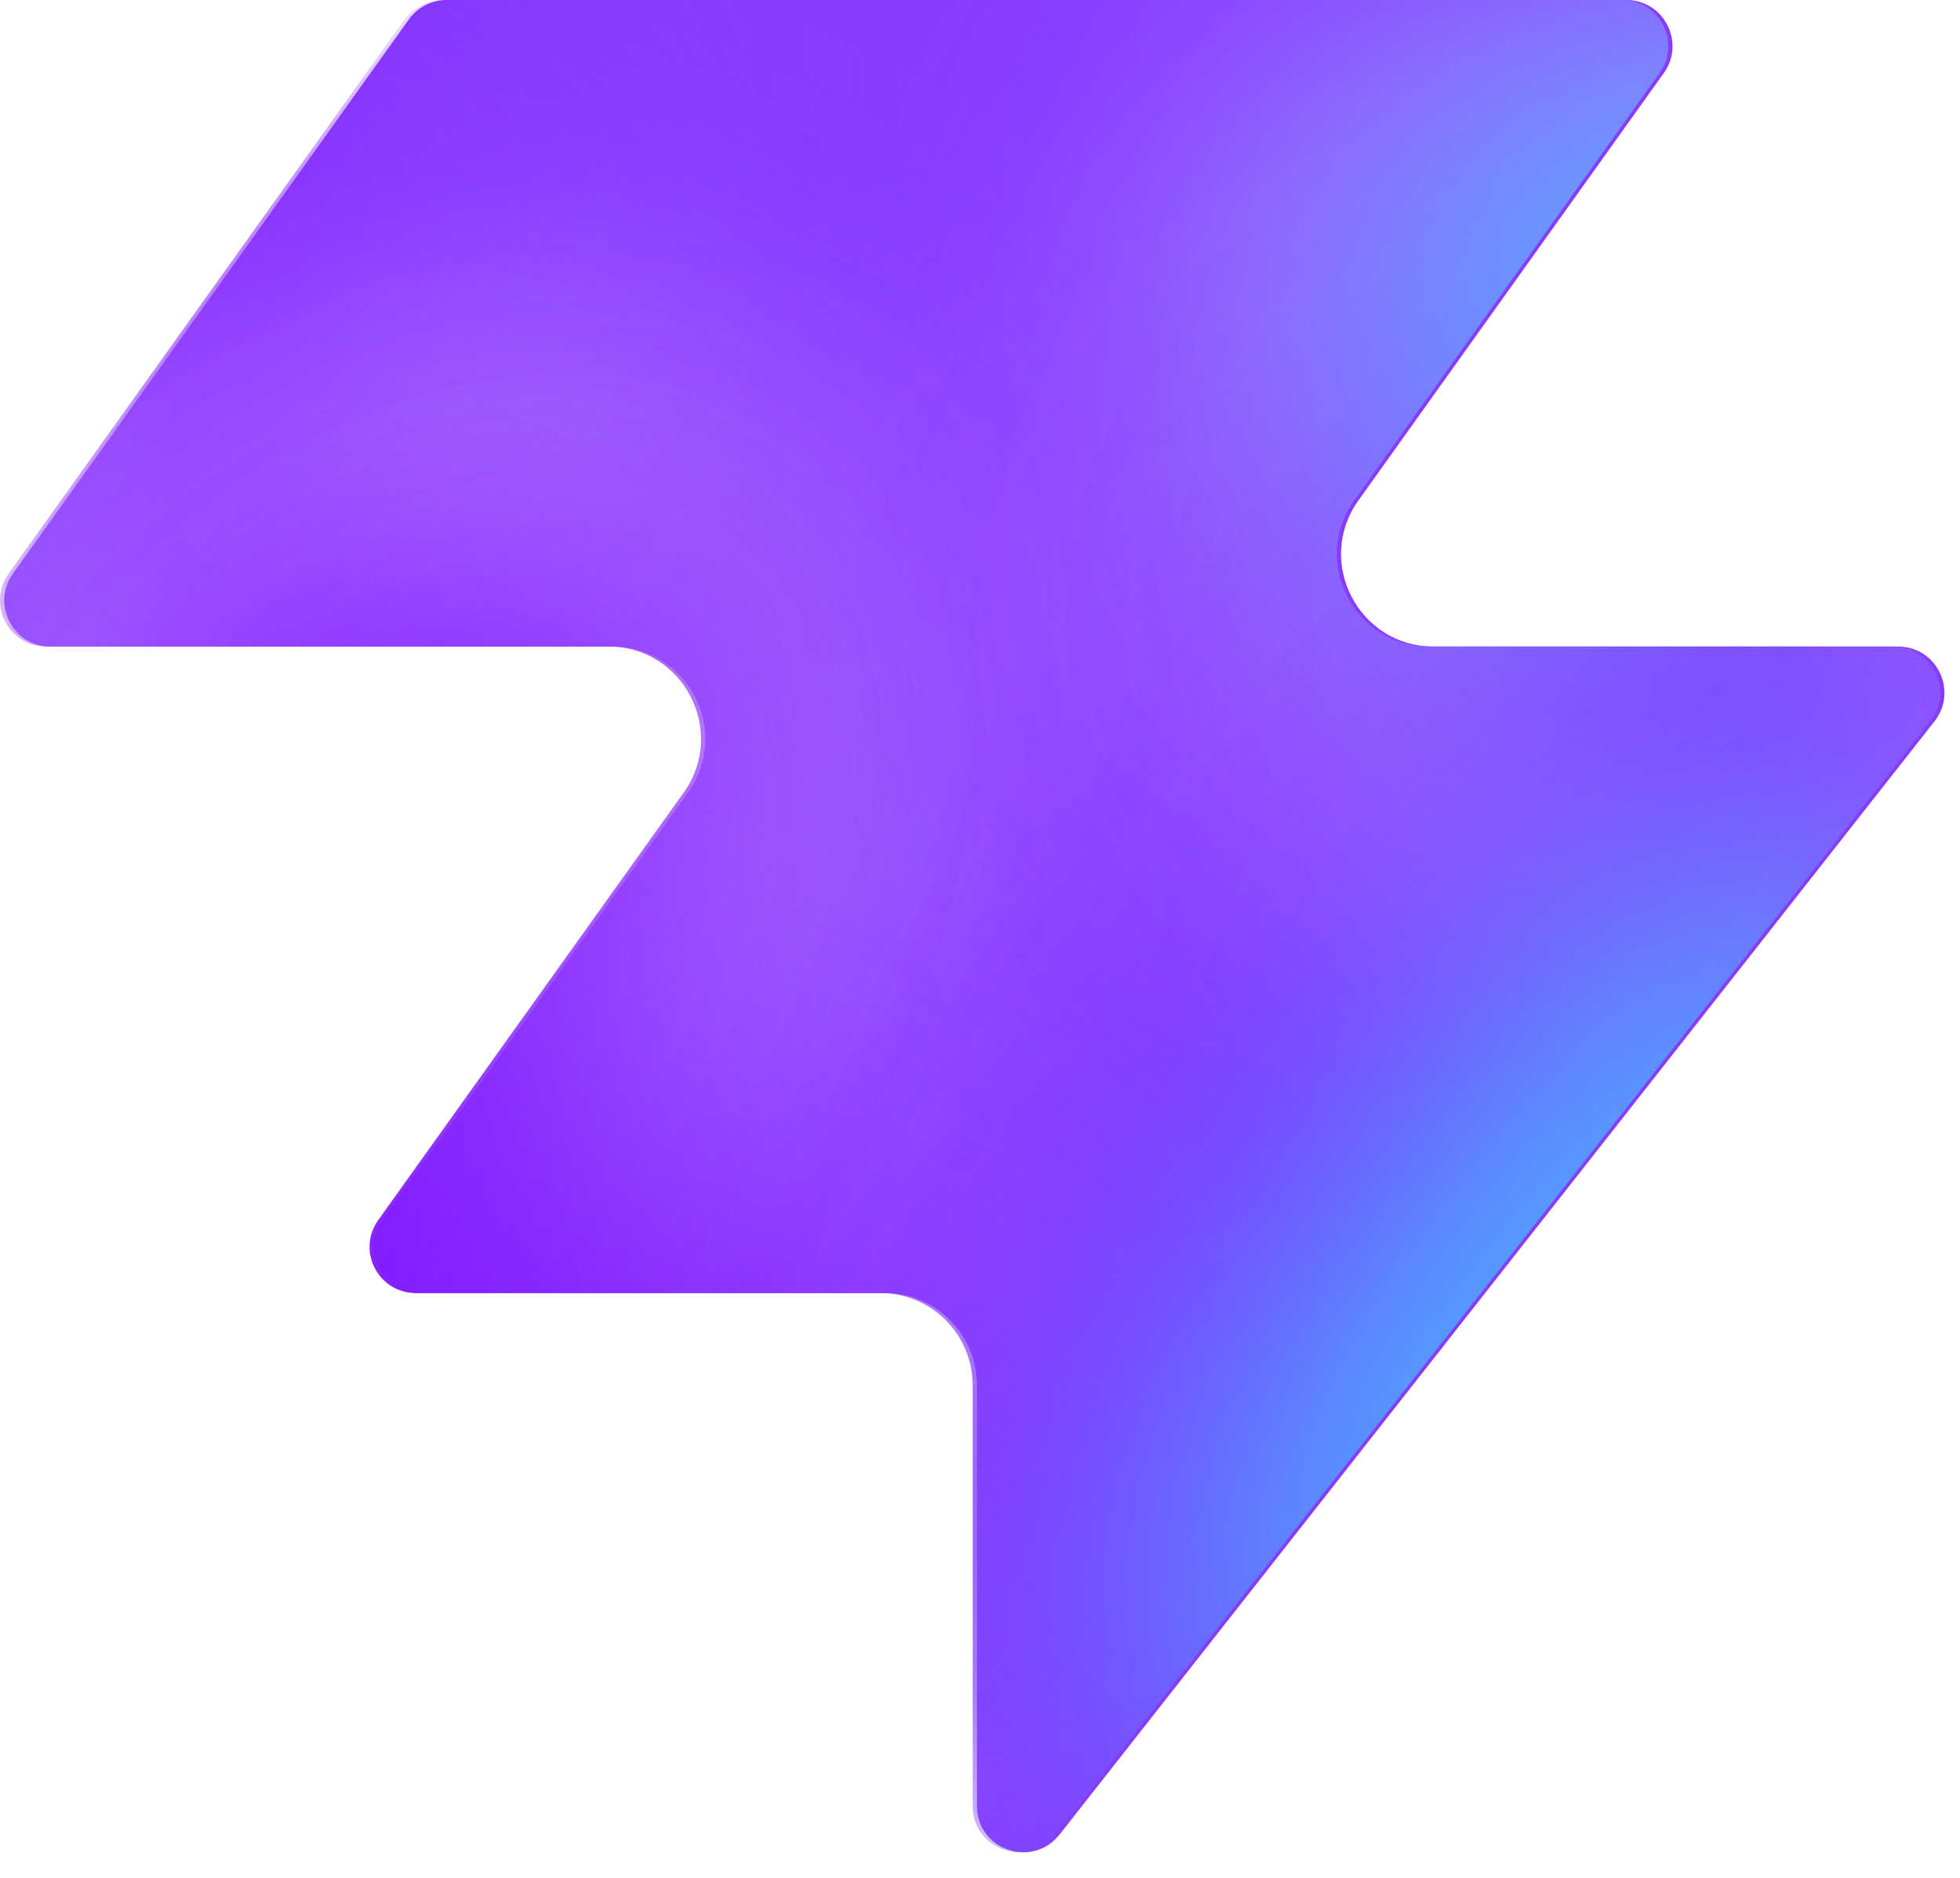
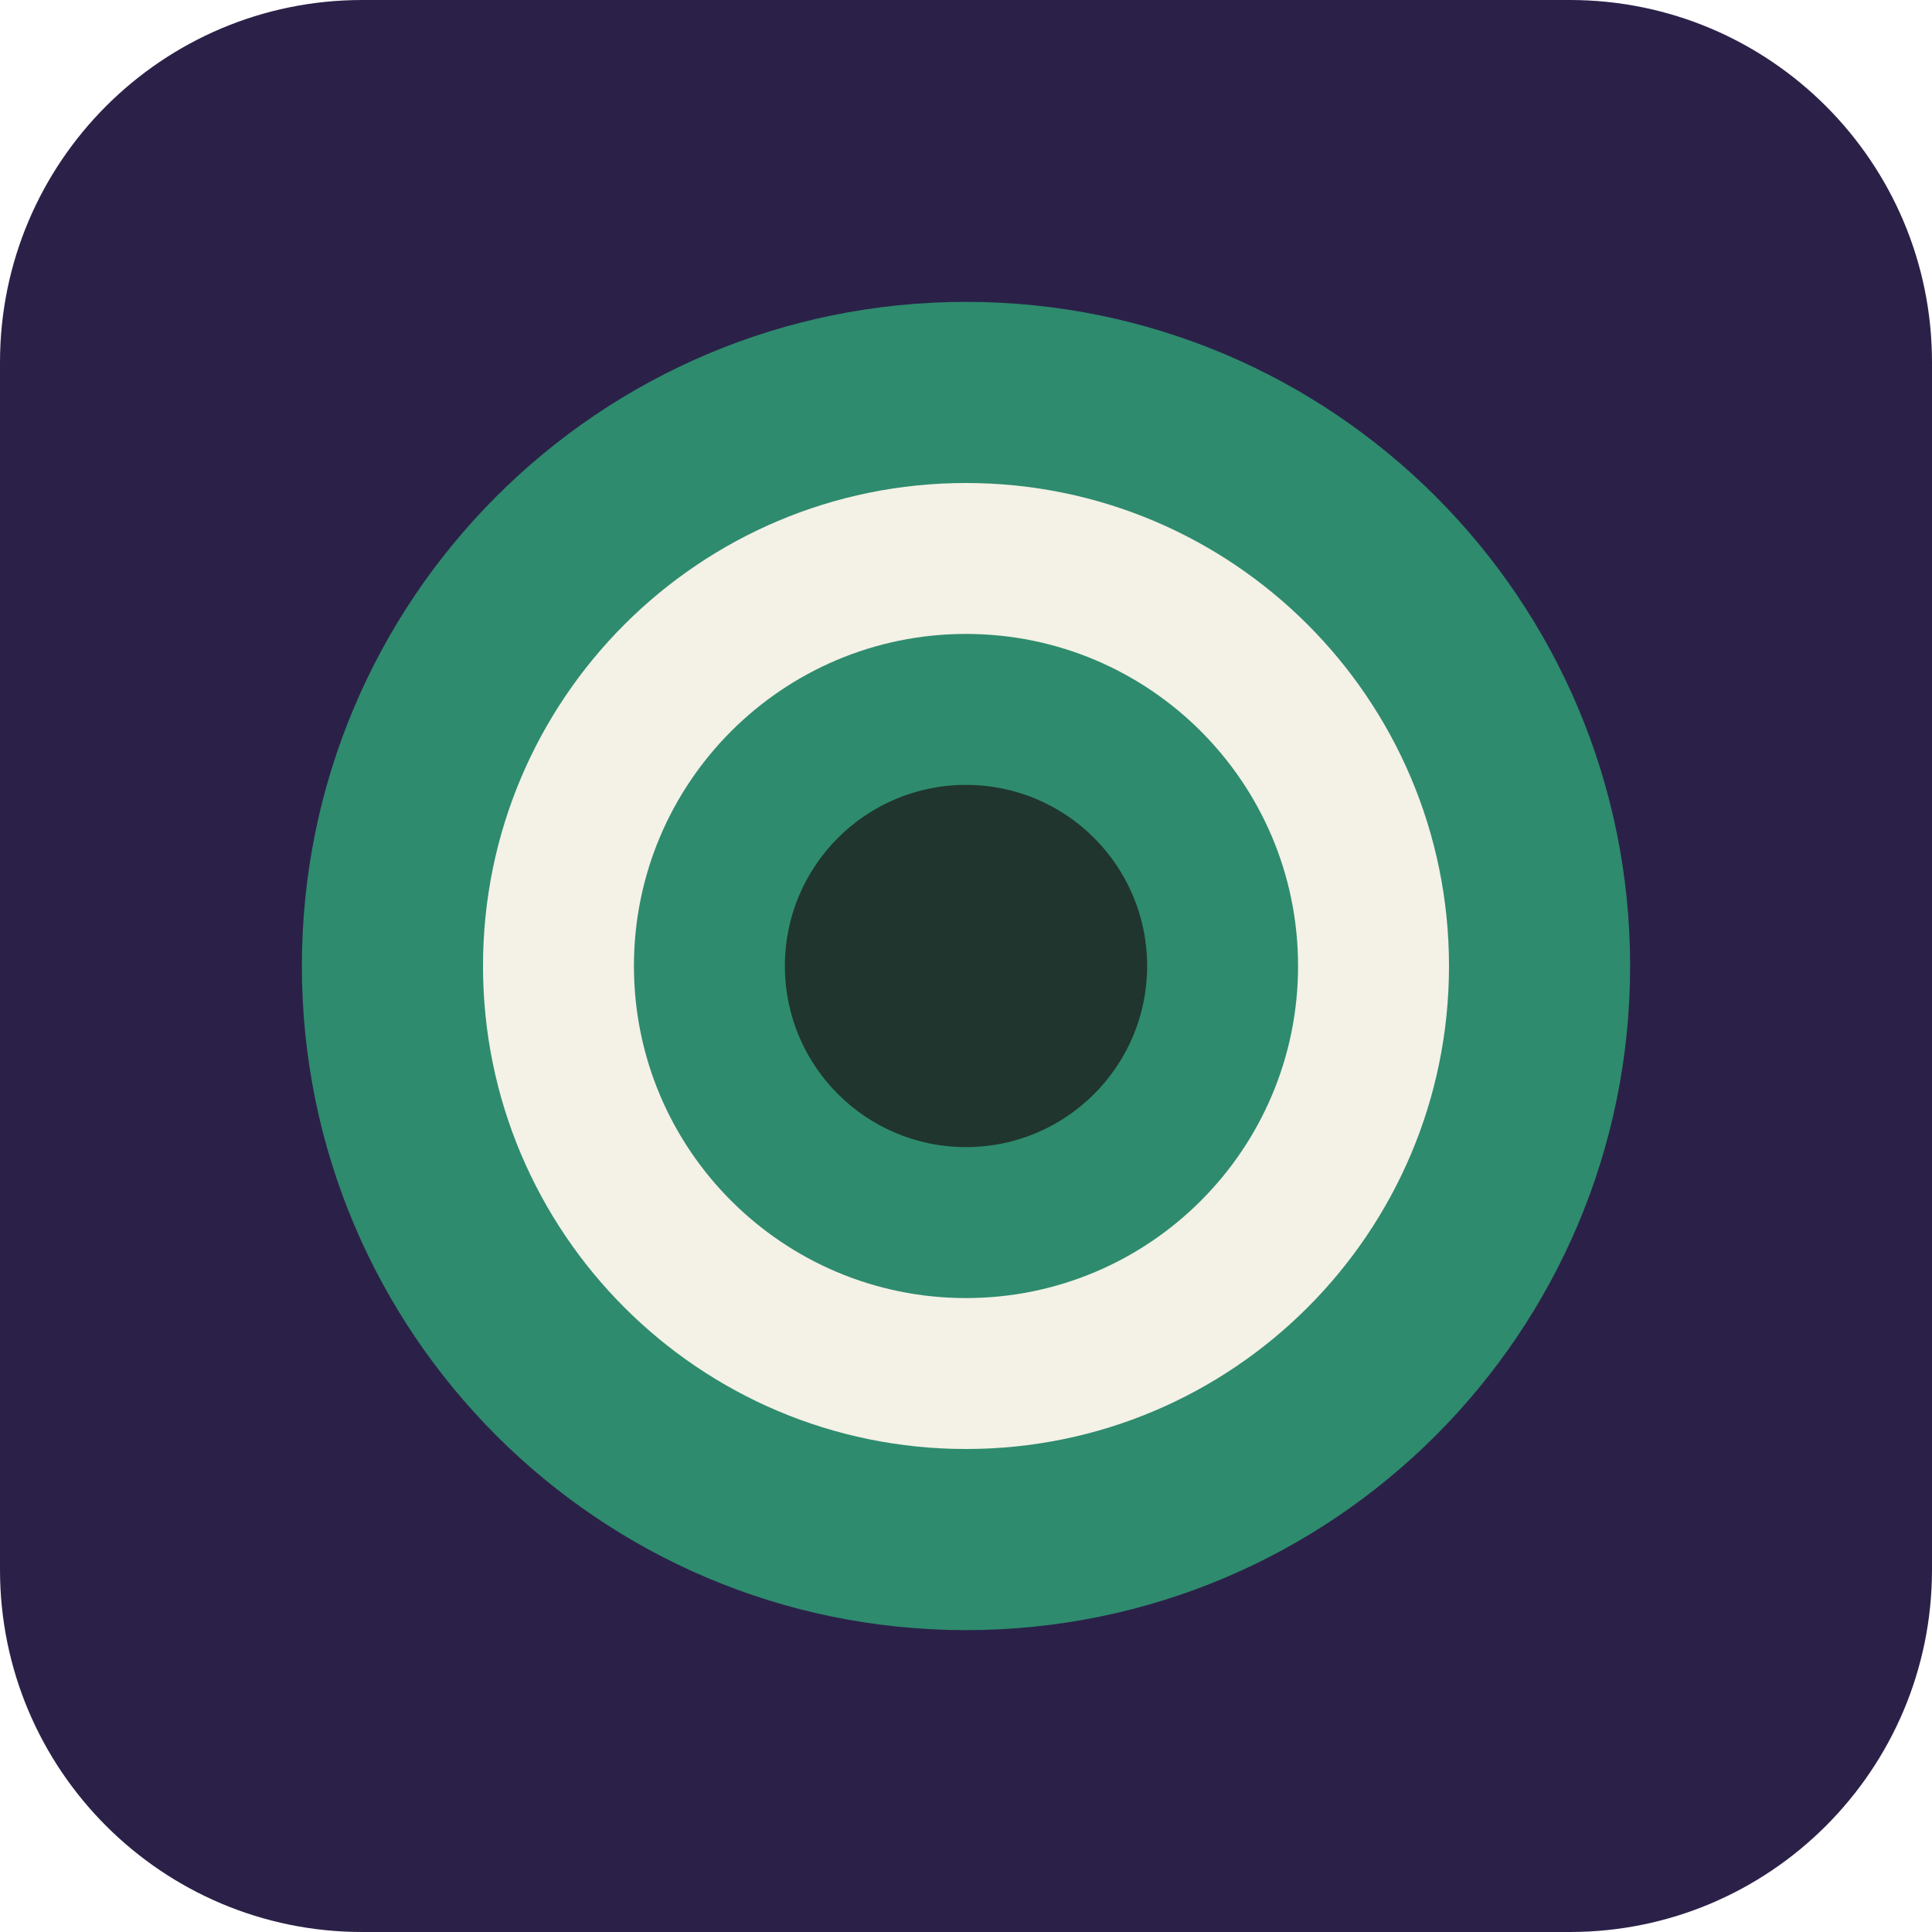
- <svg xmlns="http://www.w3.org/2000/svg" width="48" height="46" fill="none" viewBox="0 0 48 46">
-   <path fill="#863bff" d="M25.946 44.938c-.664.845-2.021.375-2.021-.698V33.937a2.26 2.26 0 0 0-2.262-2.262H10.287c-.92 0-1.456-1.04-.92-1.788l7.48-10.471c1.07-1.497 0-3.578-1.842-3.578H1.237c-.92 0-1.456-1.04-.92-1.788L10.013.474c.214-.297.556-.474.92-.474h28.894c.92 0 1.456 1.04.92 1.788l-7.48 10.471c-1.07 1.498 0 3.579 1.842 3.579h11.377c.943 0 1.473 1.088.89 1.83L25.947 44.94z" style="fill:#863bff;fill:color(display-p3 .525 .23 1);fill-opacity:1" />
-   <mask id="a" width="48" height="46" x="0" y="0" maskUnits="userSpaceOnUse" style="mask-type:alpha">
-     <path fill="#000" d="M25.842 44.938c-.664.844-2.021.375-2.021-.698V33.937a2.26 2.26 0 0 0-2.262-2.262H10.183c-.92 0-1.456-1.04-.92-1.788l7.48-10.471c1.07-1.498 0-3.579-1.842-3.579H1.133c-.92 0-1.456-1.04-.92-1.787L9.91.473c.214-.297.556-.474.92-.474h28.894c.92 0 1.456 1.04.92 1.788l-7.48 10.471c-1.07 1.498 0 3.578 1.842 3.578h11.377c.943 0 1.473 1.088.89 1.832L25.843 44.94z" style="fill:#000;fill-opacity:1" />
-   </mask>
-   <g mask="url(#a)">
-     <g filter="url(#b)">
-       <ellipse cx="5.508" cy="14.704" fill="#ede6ff" rx="5.508" ry="14.704" style="fill:#ede6ff;fill:color(display-p3 .927 .903 1);fill-opacity:1" transform="matrix(.00324 1 1 -.00324 -4.47 31.516)" />
-     </g>
-     <g filter="url(#c)">
-       <ellipse cx="10.399" cy="29.851" fill="#ede6ff" rx="10.399" ry="29.851" style="fill:#ede6ff;fill:color(display-p3 .927 .903 1);fill-opacity:1" transform="matrix(.00324 1 1 -.00324 -39.328 7.883)" />
-     </g>
-     <g filter="url(#d)">
-       <ellipse cx="5.508" cy="30.487" fill="#7e14ff" rx="5.508" ry="30.487" style="fill:#7e14ff;fill:color(display-p3 .492 .077 1);fill-opacity:1" transform="rotate(89.814 -25.913 -14.639)scale(1 -1)" />
-     </g>
-     <g filter="url(#e)">
-       <ellipse cx="5.508" cy="30.599" fill="#7e14ff" rx="5.508" ry="30.599" style="fill:#7e14ff;fill:color(display-p3 .492 .077 1);fill-opacity:1" transform="rotate(89.814 -32.644 -3.334)scale(1 -1)" />
-     </g>
-     <g filter="url(#f)">
-       <ellipse cx="5.508" cy="30.599" fill="#7e14ff" rx="5.508" ry="30.599" style="fill:#7e14ff;fill:color(display-p3 .492 .077 1);fill-opacity:1" transform="matrix(.00324 1 1 -.00324 -34.34 30.47)" />
-     </g>
-     <g filter="url(#g)">
-       <ellipse cx="14.072" cy="22.078" fill="#ede6ff" rx="14.072" ry="22.078" style="fill:#ede6ff;fill:color(display-p3 .927 .903 1);fill-opacity:1" transform="rotate(93.35 24.506 48.493)scale(-1 1)" />
-     </g>
-     <g filter="url(#h)">
-       <ellipse cx="3.47" cy="21.501" fill="#7e14ff" rx="3.47" ry="21.501" style="fill:#7e14ff;fill:color(display-p3 .492 .077 1);fill-opacity:1" transform="rotate(89.009 28.708 47.59)scale(-1 1)" />
-     </g>
-     <g filter="url(#i)">
-       <ellipse cx="3.47" cy="21.501" fill="#7e14ff" rx="3.47" ry="21.501" style="fill:#7e14ff;fill:color(display-p3 .492 .077 1);fill-opacity:1" transform="rotate(89.009 28.708 47.59)scale(-1 1)" />
-     </g>
-     <g filter="url(#j)">
-       <ellipse cx=".387" cy="8.972" fill="#7e14ff" rx="4.407" ry="29.108" style="fill:#7e14ff;fill:color(display-p3 .492 .077 1);fill-opacity:1" transform="rotate(39.51 .387 8.972)" />
-     </g>
-     <g filter="url(#k)">
-       <ellipse cx="47.523" cy="-6.092" fill="#7e14ff" rx="4.407" ry="29.108" style="fill:#7e14ff;fill:color(display-p3 .492 .077 1);fill-opacity:1" transform="rotate(37.892 47.523 -6.092)" />
-     </g>
-     <g filter="url(#l)">
-       <ellipse cx="41.412" cy="6.333" fill="#47bfff" rx="5.971" ry="9.665" style="fill:#47bfff;fill:color(display-p3 .28 .748 1);fill-opacity:1" transform="rotate(37.892 41.412 6.333)" />
-     </g>
-     <g filter="url(#m)">
-       <ellipse cx="-1.879" cy="38.332" fill="#7e14ff" rx="4.407" ry="29.108" style="fill:#7e14ff;fill:color(display-p3 .492 .077 1);fill-opacity:1" transform="rotate(37.892 -1.88 38.332)" />
-     </g>
-     <g filter="url(#n)">
-       <ellipse cx="-1.879" cy="38.332" fill="#7e14ff" rx="4.407" ry="29.108" style="fill:#7e14ff;fill:color(display-p3 .492 .077 1);fill-opacity:1" transform="rotate(37.892 -1.88 38.332)" />
-     </g>
-     <g filter="url(#o)">
-       <ellipse cx="35.651" cy="29.907" fill="#7e14ff" rx="4.407" ry="29.108" style="fill:#7e14ff;fill:color(display-p3 .492 .077 1);fill-opacity:1" transform="rotate(37.892 35.651 29.907)" />
-     </g>
-     <g filter="url(#p)">
-       <ellipse cx="38.418" cy="32.4" fill="#47bfff" rx="5.971" ry="15.297" style="fill:#47bfff;fill:color(display-p3 .28 .748 1);fill-opacity:1" transform="rotate(37.892 38.418 32.4)" />
-     </g>
-   </g>
-   <defs>
-     <filter id="b" width="60.045" height="41.654" x="-19.77" y="16.149" color-interpolation-filters="sRGB" filterUnits="userSpaceOnUse">
-       <feFlood flood-opacity="0" result="BackgroundImageFix" />
-       <feBlend in="SourceGraphic" in2="BackgroundImageFix" result="shape" />
-       <feGaussianBlur result="effect1_foregroundBlur_2002_17158" stdDeviation="7.659" />
-     </filter>
-     <filter id="c" width="90.34" height="51.437" x="-54.613" y="-7.533" color-interpolation-filters="sRGB" filterUnits="userSpaceOnUse">
-       <feFlood flood-opacity="0" result="BackgroundImageFix" />
-       <feBlend in="SourceGraphic" in2="BackgroundImageFix" result="shape" />
-       <feGaussianBlur result="effect1_foregroundBlur_2002_17158" stdDeviation="7.659" />
-     </filter>
-     <filter id="d" width="79.355" height="29.4" x="-49.64" y="2.03" color-interpolation-filters="sRGB" filterUnits="userSpaceOnUse">
-       <feFlood flood-opacity="0" result="BackgroundImageFix" />
-       <feBlend in="SourceGraphic" in2="BackgroundImageFix" result="shape" />
-       <feGaussianBlur result="effect1_foregroundBlur_2002_17158" stdDeviation="4.596" />
-     </filter>
-     <filter id="e" width="79.579" height="29.4" x="-45.045" y="20.029" color-interpolation-filters="sRGB" filterUnits="userSpaceOnUse">
-       <feFlood flood-opacity="0" result="BackgroundImageFix" />
-       <feBlend in="SourceGraphic" in2="BackgroundImageFix" result="shape" />
-       <feGaussianBlur result="effect1_foregroundBlur_2002_17158" stdDeviation="4.596" />
-     </filter>
-     <filter id="f" width="79.579" height="29.4" x="-43.513" y="21.178" color-interpolation-filters="sRGB" filterUnits="userSpaceOnUse">
-       <feFlood flood-opacity="0" result="BackgroundImageFix" />
-       <feBlend in="SourceGraphic" in2="BackgroundImageFix" result="shape" />
-       <feGaussianBlur result="effect1_foregroundBlur_2002_17158" stdDeviation="4.596" />
-     </filter>
-     <filter id="g" width="74.749" height="58.852" x="15.756" y="-17.901" color-interpolation-filters="sRGB" filterUnits="userSpaceOnUse">
-       <feFlood flood-opacity="0" result="BackgroundImageFix" />
-       <feBlend in="SourceGraphic" in2="BackgroundImageFix" result="shape" />
-       <feGaussianBlur result="effect1_foregroundBlur_2002_17158" stdDeviation="7.659" />
-     </filter>
-     <filter id="h" width="61.377" height="25.362" x="23.548" y="2.284" color-interpolation-filters="sRGB" filterUnits="userSpaceOnUse">
-       <feFlood flood-opacity="0" result="BackgroundImageFix" />
-       <feBlend in="SourceGraphic" in2="BackgroundImageFix" result="shape" />
-       <feGaussianBlur result="effect1_foregroundBlur_2002_17158" stdDeviation="4.596" />
-     </filter>
-     <filter id="i" width="61.377" height="25.362" x="23.548" y="2.284" color-interpolation-filters="sRGB" filterUnits="userSpaceOnUse">
-       <feFlood flood-opacity="0" result="BackgroundImageFix" />
-       <feBlend in="SourceGraphic" in2="BackgroundImageFix" result="shape" />
-       <feGaussianBlur result="effect1_foregroundBlur_2002_17158" stdDeviation="4.596" />
-     </filter>
-     <filter id="j" width="56.045" height="63.649" x="-27.636" y="-22.853" color-interpolation-filters="sRGB" filterUnits="userSpaceOnUse">
-       <feFlood flood-opacity="0" result="BackgroundImageFix" />
-       <feBlend in="SourceGraphic" in2="BackgroundImageFix" result="shape" />
-       <feGaussianBlur result="effect1_foregroundBlur_2002_17158" stdDeviation="4.596" />
-     </filter>
-     <filter id="k" width="54.814" height="64.646" x="20.116" y="-38.415" color-interpolation-filters="sRGB" filterUnits="userSpaceOnUse">
-       <feFlood flood-opacity="0" result="BackgroundImageFix" />
-       <feBlend in="SourceGraphic" in2="BackgroundImageFix" result="shape" />
-       <feGaussianBlur result="effect1_foregroundBlur_2002_17158" stdDeviation="4.596" />
-     </filter>
-     <filter id="l" width="33.541" height="35.313" x="24.641" y="-11.323" color-interpolation-filters="sRGB" filterUnits="userSpaceOnUse">
-       <feFlood flood-opacity="0" result="BackgroundImageFix" />
-       <feBlend in="SourceGraphic" in2="BackgroundImageFix" result="shape" />
-       <feGaussianBlur result="effect1_foregroundBlur_2002_17158" stdDeviation="4.596" />
-     </filter>
-     <filter id="m" width="54.814" height="64.646" x="-29.286" y="6.009" color-interpolation-filters="sRGB" filterUnits="userSpaceOnUse">
-       <feFlood flood-opacity="0" result="BackgroundImageFix" />
-       <feBlend in="SourceGraphic" in2="BackgroundImageFix" result="shape" />
-       <feGaussianBlur result="effect1_foregroundBlur_2002_17158" stdDeviation="4.596" />
-     </filter>
-     <filter id="n" width="54.814" height="64.646" x="-29.286" y="6.009" color-interpolation-filters="sRGB" filterUnits="userSpaceOnUse">
-       <feFlood flood-opacity="0" result="BackgroundImageFix" />
-       <feBlend in="SourceGraphic" in2="BackgroundImageFix" result="shape" />
-       <feGaussianBlur result="effect1_foregroundBlur_2002_17158" stdDeviation="4.596" />
-     </filter>
-     <filter id="o" width="54.814" height="64.646" x="8.244" y="-2.416" color-interpolation-filters="sRGB" filterUnits="userSpaceOnUse">
-       <feFlood flood-opacity="0" result="BackgroundImageFix" />
-       <feBlend in="SourceGraphic" in2="BackgroundImageFix" result="shape" />
-       <feGaussianBlur result="effect1_foregroundBlur_2002_17158" stdDeviation="4.596" />
-     </filter>
-     <filter id="p" width="39.409" height="43.623" x="18.713" y="10.588" color-interpolation-filters="sRGB" filterUnits="userSpaceOnUse">
-       <feFlood flood-opacity="0" result="BackgroundImageFix" />
-       <feBlend in="SourceGraphic" in2="BackgroundImageFix" result="shape" />
-       <feGaussianBlur result="effect1_foregroundBlur_2002_17158" stdDeviation="4.596" />
-     </filter>
-   </defs>
+ <svg xmlns="http://www.w3.org/2000/svg" viewBox="0 0 64 64">
+   <rect width="64" height="64" rx="12" fill="#2b2148" />
+   <circle cx="32" cy="32" r="22" fill="#2e8b6e" />
+   <circle cx="32" cy="32" r="16" fill="#f4f1e6" />
+   <circle cx="32" cy="32" r="11" fill="#2e8b6e" />
+   <circle cx="32" cy="32" r="6" fill="#20352d" />
</svg>
